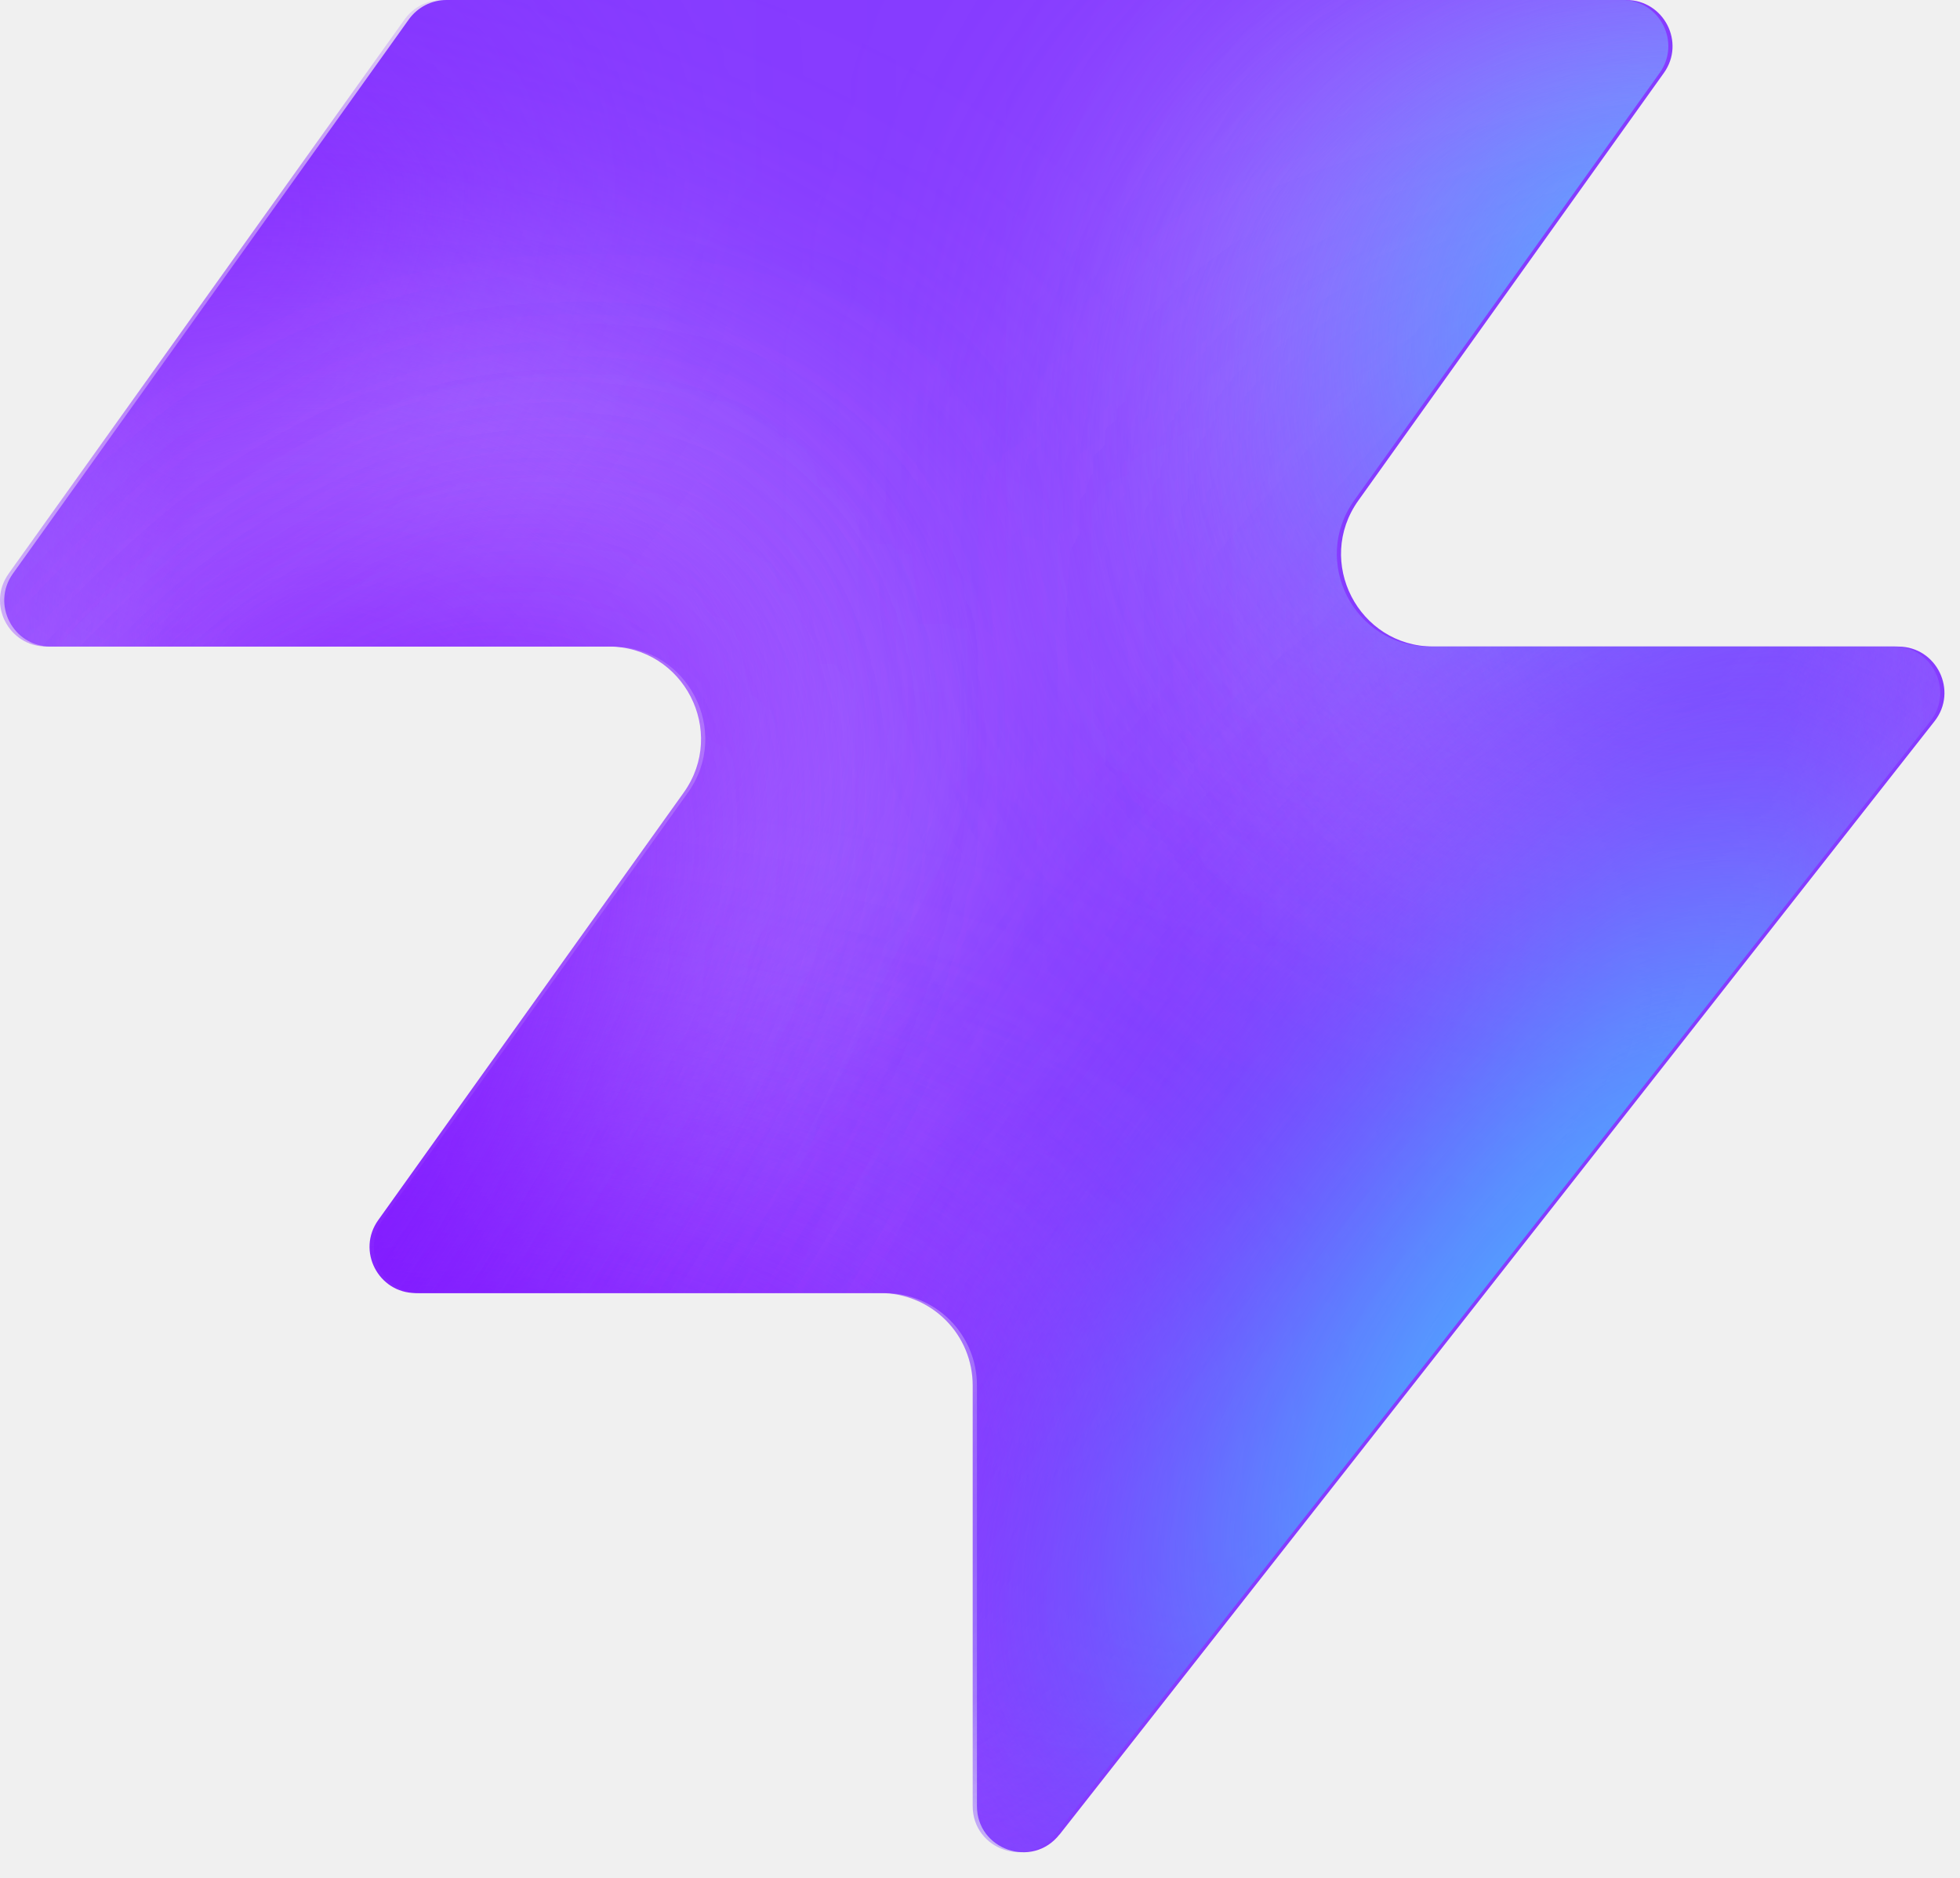
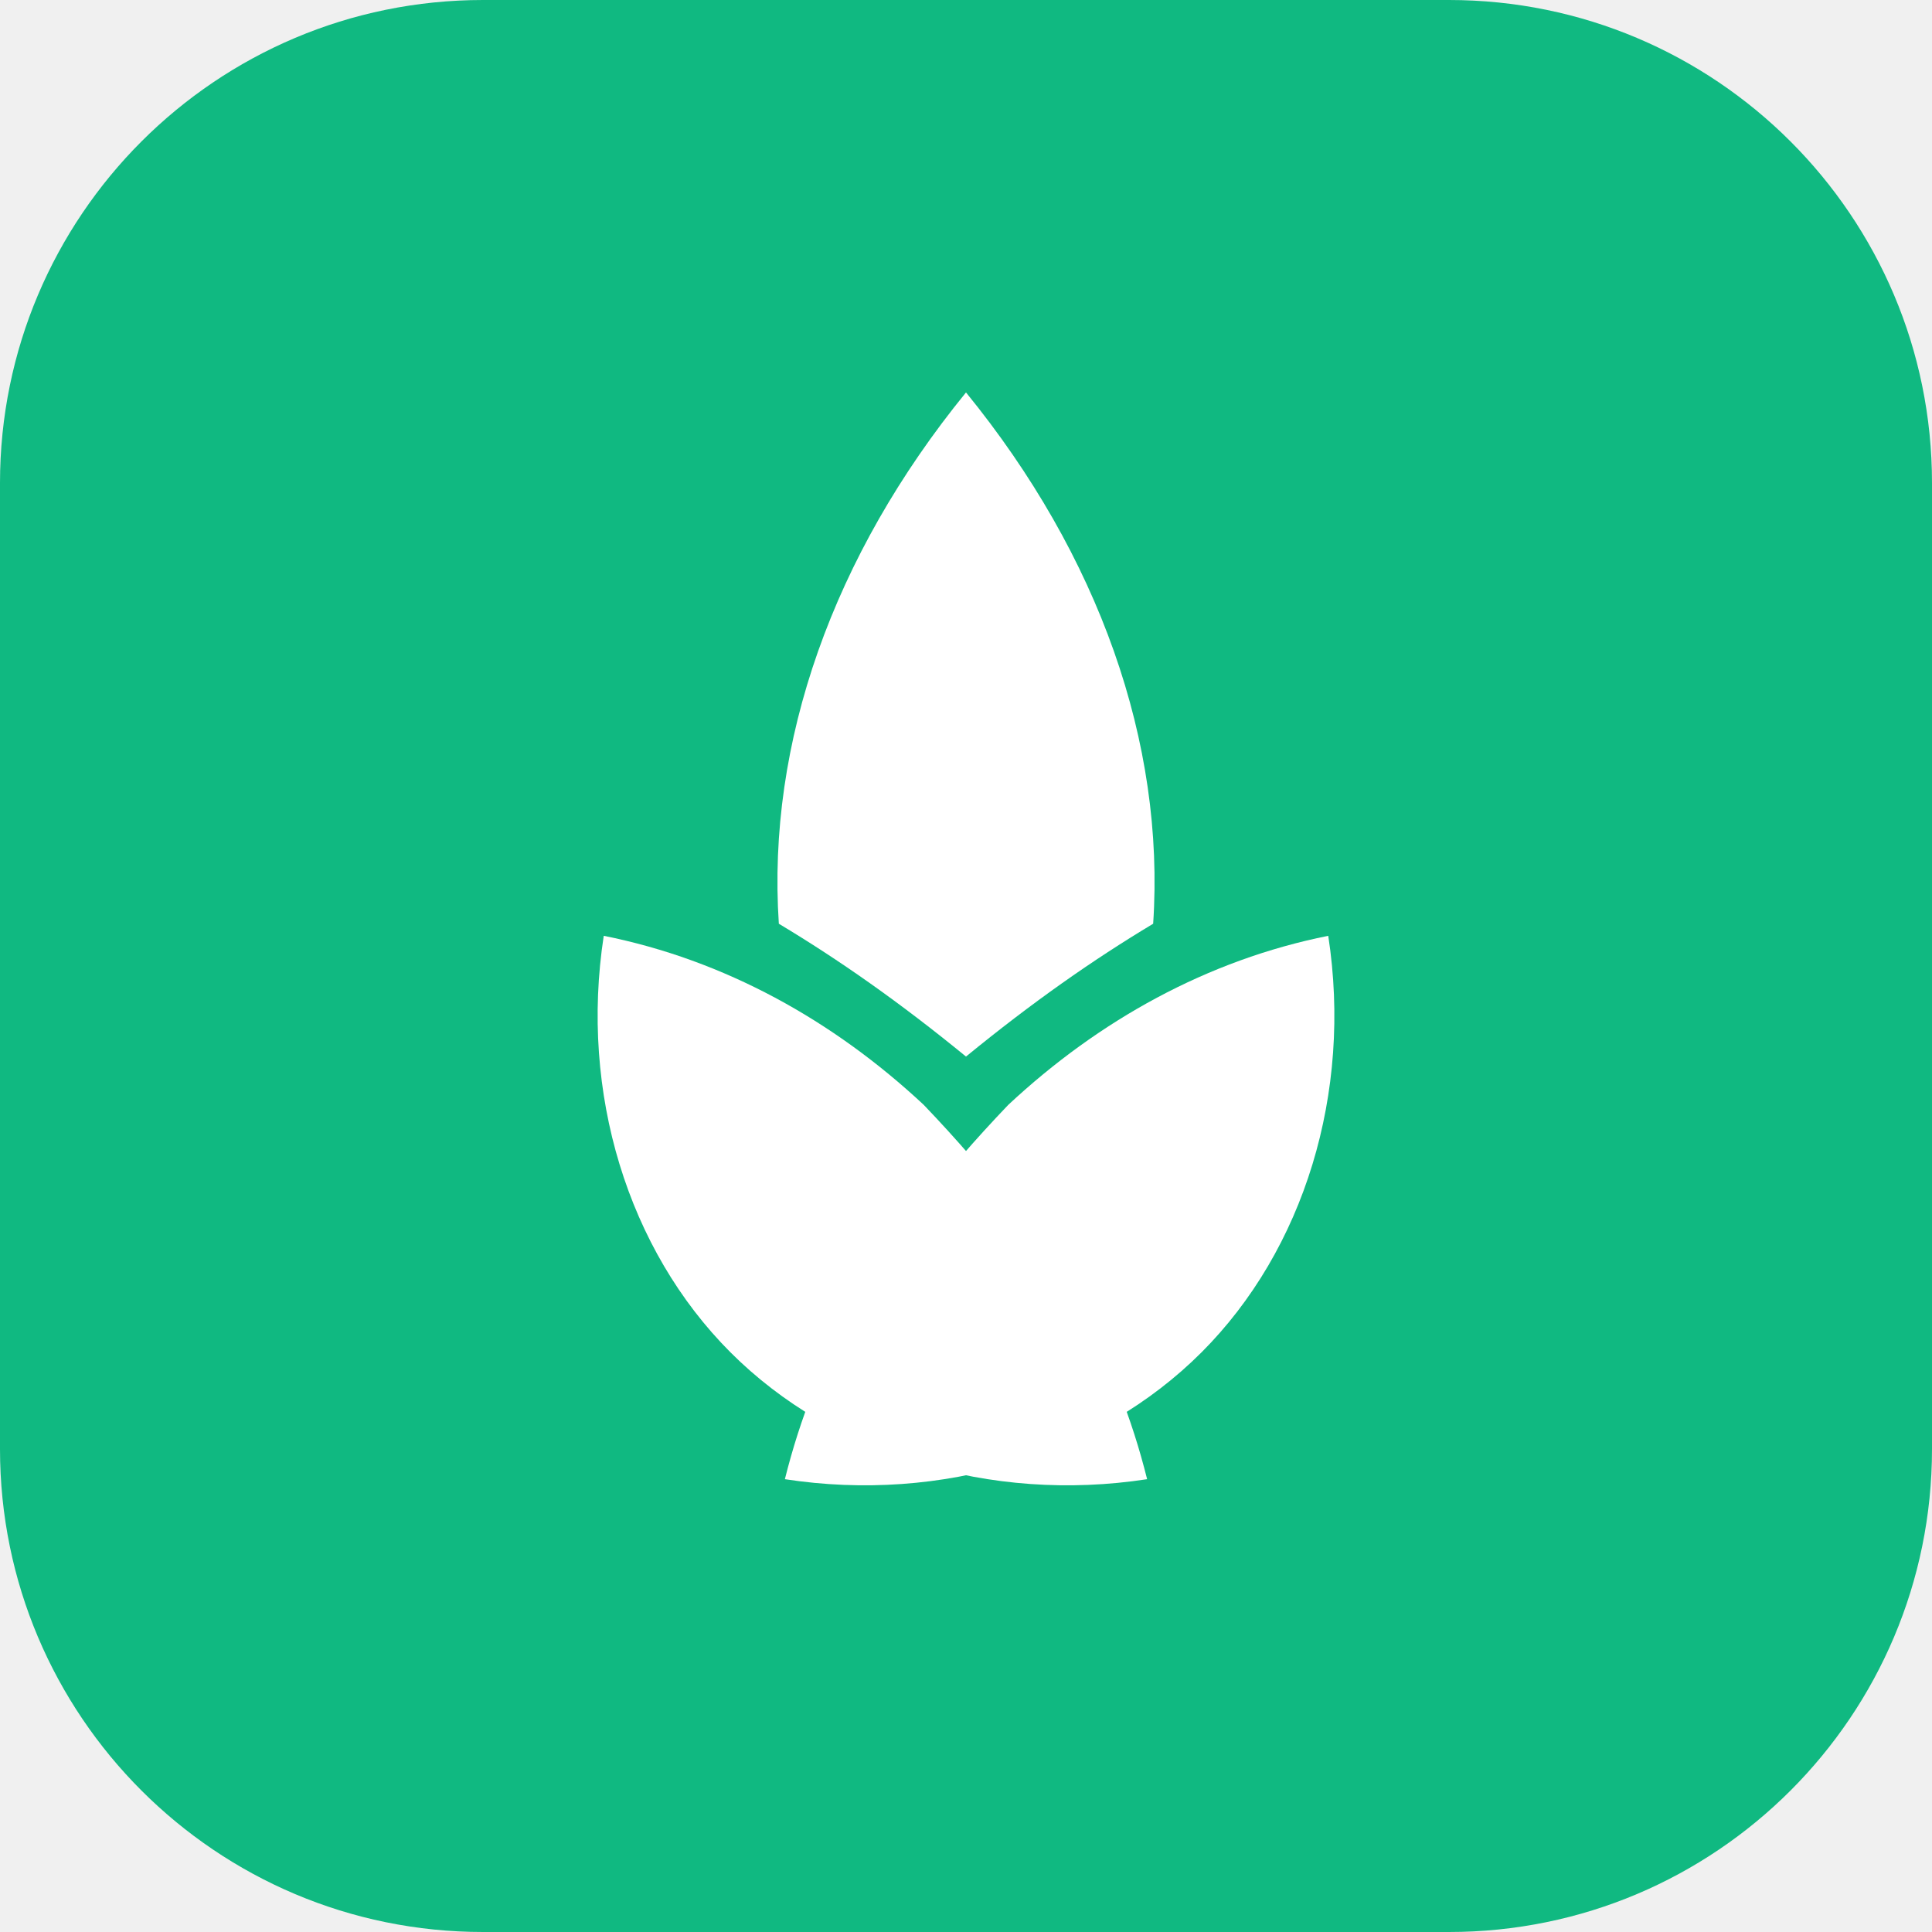
- <svg xmlns="http://www.w3.org/2000/svg" width="48" height="46" fill="none" viewBox="0 0 48 46">
-   <path fill="#863bff" d="M25.946 44.938c-.664.845-2.021.375-2.021-.698V33.937a2.26 2.26 0 0 0-2.262-2.262H10.287c-.92 0-1.456-1.04-.92-1.788l7.48-10.471c1.07-1.497 0-3.578-1.842-3.578H1.237c-.92 0-1.456-1.04-.92-1.788L10.013.474c.214-.297.556-.474.92-.474h28.894c.92 0 1.456 1.04.92 1.788l-7.48 10.471c-1.07 1.498 0 3.579 1.842 3.579h11.377c.943 0 1.473 1.088.89 1.83L25.947 44.94z" style="fill:#863bff;fill:color(display-p3 .525 .23 1);fill-opacity:1" />
-   <mask id="a" width="48" height="46" x="0" y="0" maskUnits="userSpaceOnUse" style="mask-type:alpha">
-     <path fill="#000" d="M25.842 44.938c-.664.844-2.021.375-2.021-.698V33.937a2.26 2.26 0 0 0-2.262-2.262H10.183c-.92 0-1.456-1.04-.92-1.788l7.48-10.471c1.07-1.498 0-3.579-1.842-3.579H1.133c-.92 0-1.456-1.04-.92-1.787L9.91.473c.214-.297.556-.474.92-.474h28.894c.92 0 1.456 1.04.92 1.788l-7.48 10.471c-1.07 1.498 0 3.578 1.842 3.578h11.377c.943 0 1.473 1.088.89 1.832L25.843 44.94z" style="fill:#000;fill-opacity:1" />
-   </mask>
-   <g mask="url(#a)">
-     <g filter="url(#b)">
-       <ellipse cx="5.508" cy="14.704" fill="#ede6ff" rx="5.508" ry="14.704" style="fill:#ede6ff;fill:color(display-p3 .927 .903 1);fill-opacity:1" transform="matrix(.00324 1 1 -.00324 -4.47 31.516)" />
-     </g>
-     <g filter="url(#c)">
-       <ellipse cx="10.399" cy="29.851" fill="#ede6ff" rx="10.399" ry="29.851" style="fill:#ede6ff;fill:color(display-p3 .927 .903 1);fill-opacity:1" transform="matrix(.00324 1 1 -.00324 -39.328 7.883)" />
-     </g>
-     <g filter="url(#d)">
-       <ellipse cx="5.508" cy="30.487" fill="#7e14ff" rx="5.508" ry="30.487" style="fill:#7e14ff;fill:color(display-p3 .492 .077 1);fill-opacity:1" transform="rotate(89.814 -25.913 -14.639)scale(1 -1)" />
-     </g>
-     <g filter="url(#e)">
-       <ellipse cx="5.508" cy="30.599" fill="#7e14ff" rx="5.508" ry="30.599" style="fill:#7e14ff;fill:color(display-p3 .492 .077 1);fill-opacity:1" transform="rotate(89.814 -32.644 -3.334)scale(1 -1)" />
-     </g>
-     <g filter="url(#f)">
-       <ellipse cx="5.508" cy="30.599" fill="#7e14ff" rx="5.508" ry="30.599" style="fill:#7e14ff;fill:color(display-p3 .492 .077 1);fill-opacity:1" transform="matrix(.00324 1 1 -.00324 -34.34 30.47)" />
-     </g>
-     <g filter="url(#g)">
-       <ellipse cx="14.072" cy="22.078" fill="#ede6ff" rx="14.072" ry="22.078" style="fill:#ede6ff;fill:color(display-p3 .927 .903 1);fill-opacity:1" transform="rotate(93.35 24.506 48.493)scale(-1 1)" />
-     </g>
-     <g filter="url(#h)">
-       <ellipse cx="3.47" cy="21.501" fill="#7e14ff" rx="3.47" ry="21.501" style="fill:#7e14ff;fill:color(display-p3 .492 .077 1);fill-opacity:1" transform="rotate(89.009 28.708 47.59)scale(-1 1)" />
-     </g>
-     <g filter="url(#i)">
-       <ellipse cx="3.47" cy="21.501" fill="#7e14ff" rx="3.47" ry="21.501" style="fill:#7e14ff;fill:color(display-p3 .492 .077 1);fill-opacity:1" transform="rotate(89.009 28.708 47.59)scale(-1 1)" />
-     </g>
-     <g filter="url(#j)">
-       <ellipse cx=".387" cy="8.972" fill="#7e14ff" rx="4.407" ry="29.108" style="fill:#7e14ff;fill:color(display-p3 .492 .077 1);fill-opacity:1" transform="rotate(39.51 .387 8.972)" />
-     </g>
-     <g filter="url(#k)">
-       <ellipse cx="47.523" cy="-6.092" fill="#7e14ff" rx="4.407" ry="29.108" style="fill:#7e14ff;fill:color(display-p3 .492 .077 1);fill-opacity:1" transform="rotate(37.892 47.523 -6.092)" />
-     </g>
-     <g filter="url(#l)">
-       <ellipse cx="41.412" cy="6.333" fill="#47bfff" rx="5.971" ry="9.665" style="fill:#47bfff;fill:color(display-p3 .28 .748 1);fill-opacity:1" transform="rotate(37.892 41.412 6.333)" />
-     </g>
-     <g filter="url(#m)">
-       <ellipse cx="-1.879" cy="38.332" fill="#7e14ff" rx="4.407" ry="29.108" style="fill:#7e14ff;fill:color(display-p3 .492 .077 1);fill-opacity:1" transform="rotate(37.892 -1.88 38.332)" />
-     </g>
-     <g filter="url(#n)">
-       <ellipse cx="-1.879" cy="38.332" fill="#7e14ff" rx="4.407" ry="29.108" style="fill:#7e14ff;fill:color(display-p3 .492 .077 1);fill-opacity:1" transform="rotate(37.892 -1.88 38.332)" />
-     </g>
-     <g filter="url(#o)">
-       <ellipse cx="35.651" cy="29.907" fill="#7e14ff" rx="4.407" ry="29.108" style="fill:#7e14ff;fill:color(display-p3 .492 .077 1);fill-opacity:1" transform="rotate(37.892 35.651 29.907)" />
-     </g>
-     <g filter="url(#p)">
-       <ellipse cx="38.418" cy="32.4" fill="#47bfff" rx="5.971" ry="15.297" style="fill:#47bfff;fill:color(display-p3 .28 .748 1);fill-opacity:1" transform="rotate(37.892 38.418 32.4)" />
-     </g>
+ <svg xmlns="http://www.w3.org/2000/svg" viewBox="0 0 32 32" width="32" height="32" fill="none">
+   <rect width="32" height="32" rx="8" fill="#10B981" />
+   <g transform="translate(4, 4)" fill="#FFFFFF">
+     <path d="M12 2.5C9.8 5.2 8.7 8.3 8.9 11.3c1 .6 2 1.3 3.1 2.2 1.1-.9 2.1-1.6 3.1-2.2.2-3-.9-6.1-3.1-8.8z" />
+     <path d="M11.3 14.3c-1.5-1.4-3.3-2.4-5.3-2.8-.4 2.6.4 5.2 2.1 6.9 1.7 1.7 4.3 2.5 6.9 2.1-.5-2-1.5-3.9-3.7-6.2z" />
+     <path d="M12.7 14.3c1.5-1.4 3.3-2.4 5.3-2.8.4 2.6-.4 5.2-2.1 6.9-1.7 1.7-4.3 2.5-6.9 2.1.5-2 1.5-3.9 3.7-6.2z" />
  </g>
-   <defs>
-     <filter id="b" width="60.045" height="41.654" x="-19.77" y="16.149" color-interpolation-filters="sRGB" filterUnits="userSpaceOnUse">
-       <feFlood flood-opacity="0" result="BackgroundImageFix" />
-       <feBlend in="SourceGraphic" in2="BackgroundImageFix" result="shape" />
-       <feGaussianBlur result="effect1_foregroundBlur_2002_17158" stdDeviation="7.659" />
-     </filter>
-     <filter id="c" width="90.34" height="51.437" x="-54.613" y="-7.533" color-interpolation-filters="sRGB" filterUnits="userSpaceOnUse">
-       <feFlood flood-opacity="0" result="BackgroundImageFix" />
-       <feBlend in="SourceGraphic" in2="BackgroundImageFix" result="shape" />
-       <feGaussianBlur result="effect1_foregroundBlur_2002_17158" stdDeviation="7.659" />
-     </filter>
-     <filter id="d" width="79.355" height="29.4" x="-49.64" y="2.03" color-interpolation-filters="sRGB" filterUnits="userSpaceOnUse">
-       <feFlood flood-opacity="0" result="BackgroundImageFix" />
-       <feBlend in="SourceGraphic" in2="BackgroundImageFix" result="shape" />
-       <feGaussianBlur result="effect1_foregroundBlur_2002_17158" stdDeviation="4.596" />
-     </filter>
-     <filter id="e" width="79.579" height="29.4" x="-45.045" y="20.029" color-interpolation-filters="sRGB" filterUnits="userSpaceOnUse">
-       <feFlood flood-opacity="0" result="BackgroundImageFix" />
-       <feBlend in="SourceGraphic" in2="BackgroundImageFix" result="shape" />
-       <feGaussianBlur result="effect1_foregroundBlur_2002_17158" stdDeviation="4.596" />
-     </filter>
-     <filter id="f" width="79.579" height="29.4" x="-43.513" y="21.178" color-interpolation-filters="sRGB" filterUnits="userSpaceOnUse">
-       <feFlood flood-opacity="0" result="BackgroundImageFix" />
-       <feBlend in="SourceGraphic" in2="BackgroundImageFix" result="shape" />
-       <feGaussianBlur result="effect1_foregroundBlur_2002_17158" stdDeviation="4.596" />
-     </filter>
-     <filter id="g" width="74.749" height="58.852" x="15.756" y="-17.901" color-interpolation-filters="sRGB" filterUnits="userSpaceOnUse">
-       <feFlood flood-opacity="0" result="BackgroundImageFix" />
-       <feBlend in="SourceGraphic" in2="BackgroundImageFix" result="shape" />
-       <feGaussianBlur result="effect1_foregroundBlur_2002_17158" stdDeviation="7.659" />
-     </filter>
-     <filter id="h" width="61.377" height="25.362" x="23.548" y="2.284" color-interpolation-filters="sRGB" filterUnits="userSpaceOnUse">
-       <feFlood flood-opacity="0" result="BackgroundImageFix" />
-       <feBlend in="SourceGraphic" in2="BackgroundImageFix" result="shape" />
-       <feGaussianBlur result="effect1_foregroundBlur_2002_17158" stdDeviation="4.596" />
-     </filter>
-     <filter id="i" width="61.377" height="25.362" x="23.548" y="2.284" color-interpolation-filters="sRGB" filterUnits="userSpaceOnUse">
-       <feFlood flood-opacity="0" result="BackgroundImageFix" />
-       <feBlend in="SourceGraphic" in2="BackgroundImageFix" result="shape" />
-       <feGaussianBlur result="effect1_foregroundBlur_2002_17158" stdDeviation="4.596" />
-     </filter>
-     <filter id="j" width="56.045" height="63.649" x="-27.636" y="-22.853" color-interpolation-filters="sRGB" filterUnits="userSpaceOnUse">
-       <feFlood flood-opacity="0" result="BackgroundImageFix" />
-       <feBlend in="SourceGraphic" in2="BackgroundImageFix" result="shape" />
-       <feGaussianBlur result="effect1_foregroundBlur_2002_17158" stdDeviation="4.596" />
-     </filter>
-     <filter id="k" width="54.814" height="64.646" x="20.116" y="-38.415" color-interpolation-filters="sRGB" filterUnits="userSpaceOnUse">
-       <feFlood flood-opacity="0" result="BackgroundImageFix" />
-       <feBlend in="SourceGraphic" in2="BackgroundImageFix" result="shape" />
-       <feGaussianBlur result="effect1_foregroundBlur_2002_17158" stdDeviation="4.596" />
-     </filter>
-     <filter id="l" width="33.541" height="35.313" x="24.641" y="-11.323" color-interpolation-filters="sRGB" filterUnits="userSpaceOnUse">
-       <feFlood flood-opacity="0" result="BackgroundImageFix" />
-       <feBlend in="SourceGraphic" in2="BackgroundImageFix" result="shape" />
-       <feGaussianBlur result="effect1_foregroundBlur_2002_17158" stdDeviation="4.596" />
-     </filter>
-     <filter id="m" width="54.814" height="64.646" x="-29.286" y="6.009" color-interpolation-filters="sRGB" filterUnits="userSpaceOnUse">
-       <feFlood flood-opacity="0" result="BackgroundImageFix" />
-       <feBlend in="SourceGraphic" in2="BackgroundImageFix" result="shape" />
-       <feGaussianBlur result="effect1_foregroundBlur_2002_17158" stdDeviation="4.596" />
-     </filter>
-     <filter id="n" width="54.814" height="64.646" x="-29.286" y="6.009" color-interpolation-filters="sRGB" filterUnits="userSpaceOnUse">
-       <feFlood flood-opacity="0" result="BackgroundImageFix" />
-       <feBlend in="SourceGraphic" in2="BackgroundImageFix" result="shape" />
-       <feGaussianBlur result="effect1_foregroundBlur_2002_17158" stdDeviation="4.596" />
-     </filter>
-     <filter id="o" width="54.814" height="64.646" x="8.244" y="-2.416" color-interpolation-filters="sRGB" filterUnits="userSpaceOnUse">
-       <feFlood flood-opacity="0" result="BackgroundImageFix" />
-       <feBlend in="SourceGraphic" in2="BackgroundImageFix" result="shape" />
-       <feGaussianBlur result="effect1_foregroundBlur_2002_17158" stdDeviation="4.596" />
-     </filter>
-     <filter id="p" width="39.409" height="43.623" x="18.713" y="10.588" color-interpolation-filters="sRGB" filterUnits="userSpaceOnUse">
-       <feFlood flood-opacity="0" result="BackgroundImageFix" />
-       <feBlend in="SourceGraphic" in2="BackgroundImageFix" result="shape" />
-       <feGaussianBlur result="effect1_foregroundBlur_2002_17158" stdDeviation="4.596" />
-     </filter>
-   </defs>
</svg>
